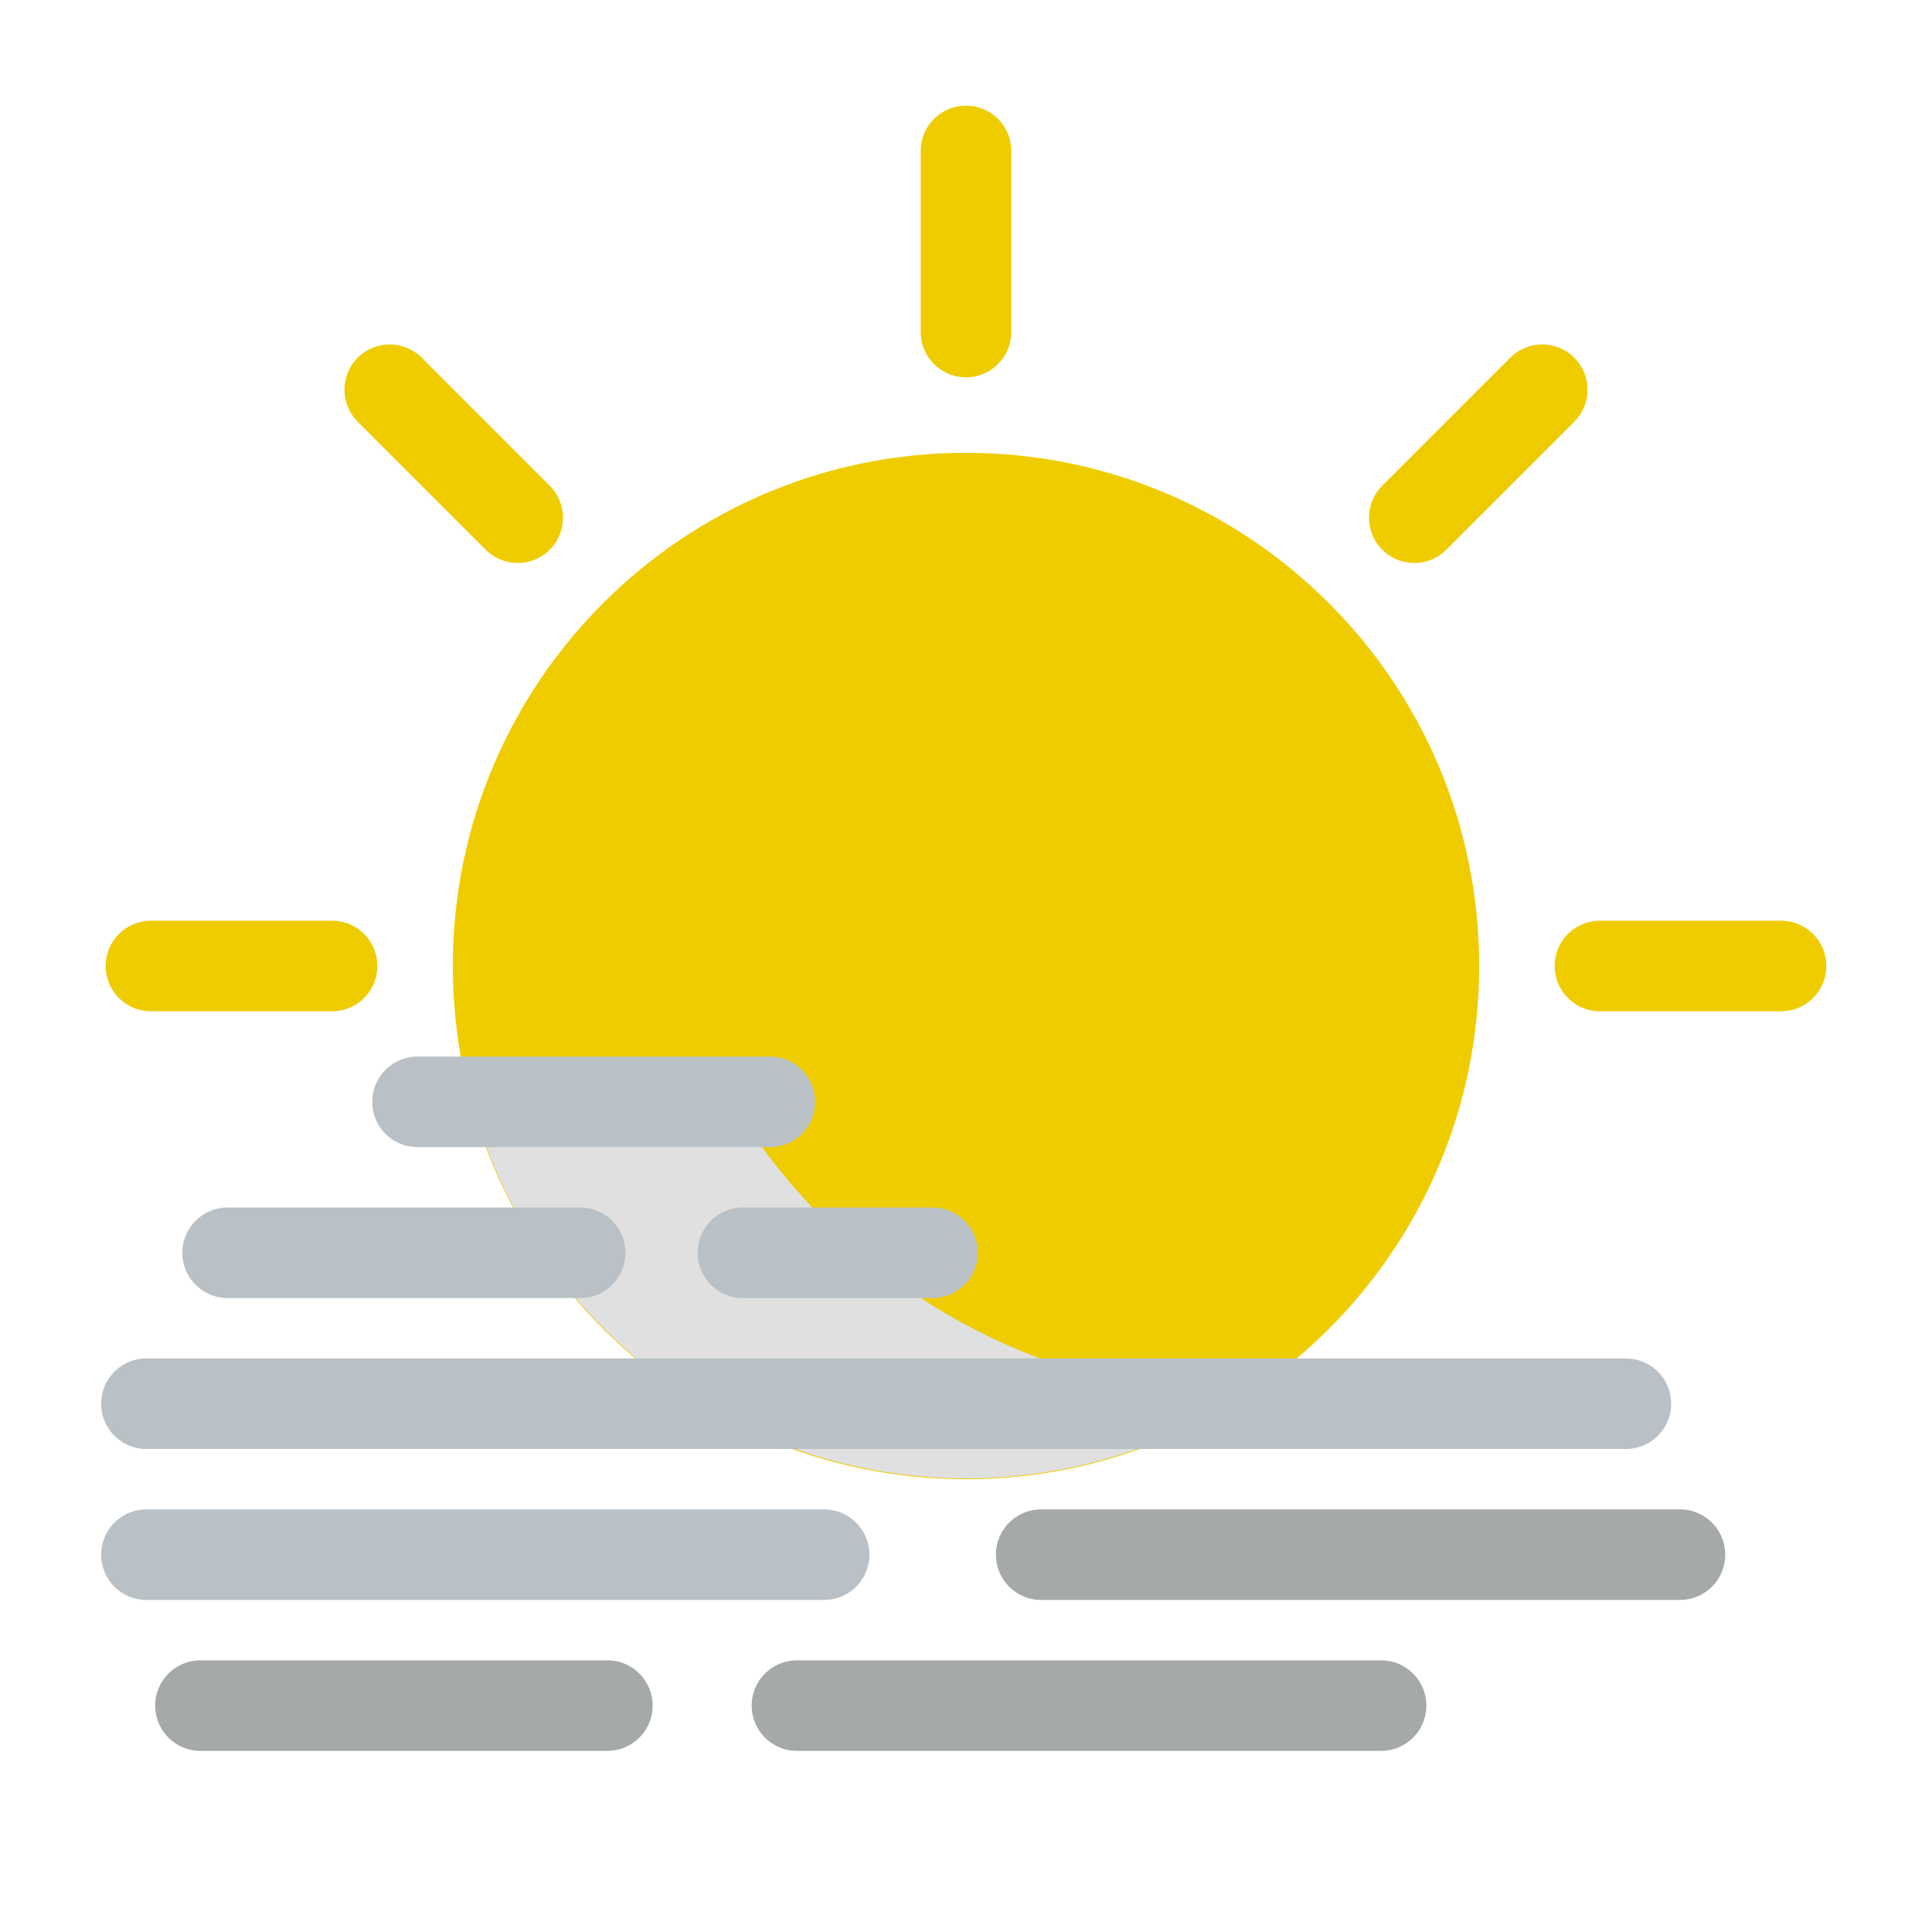
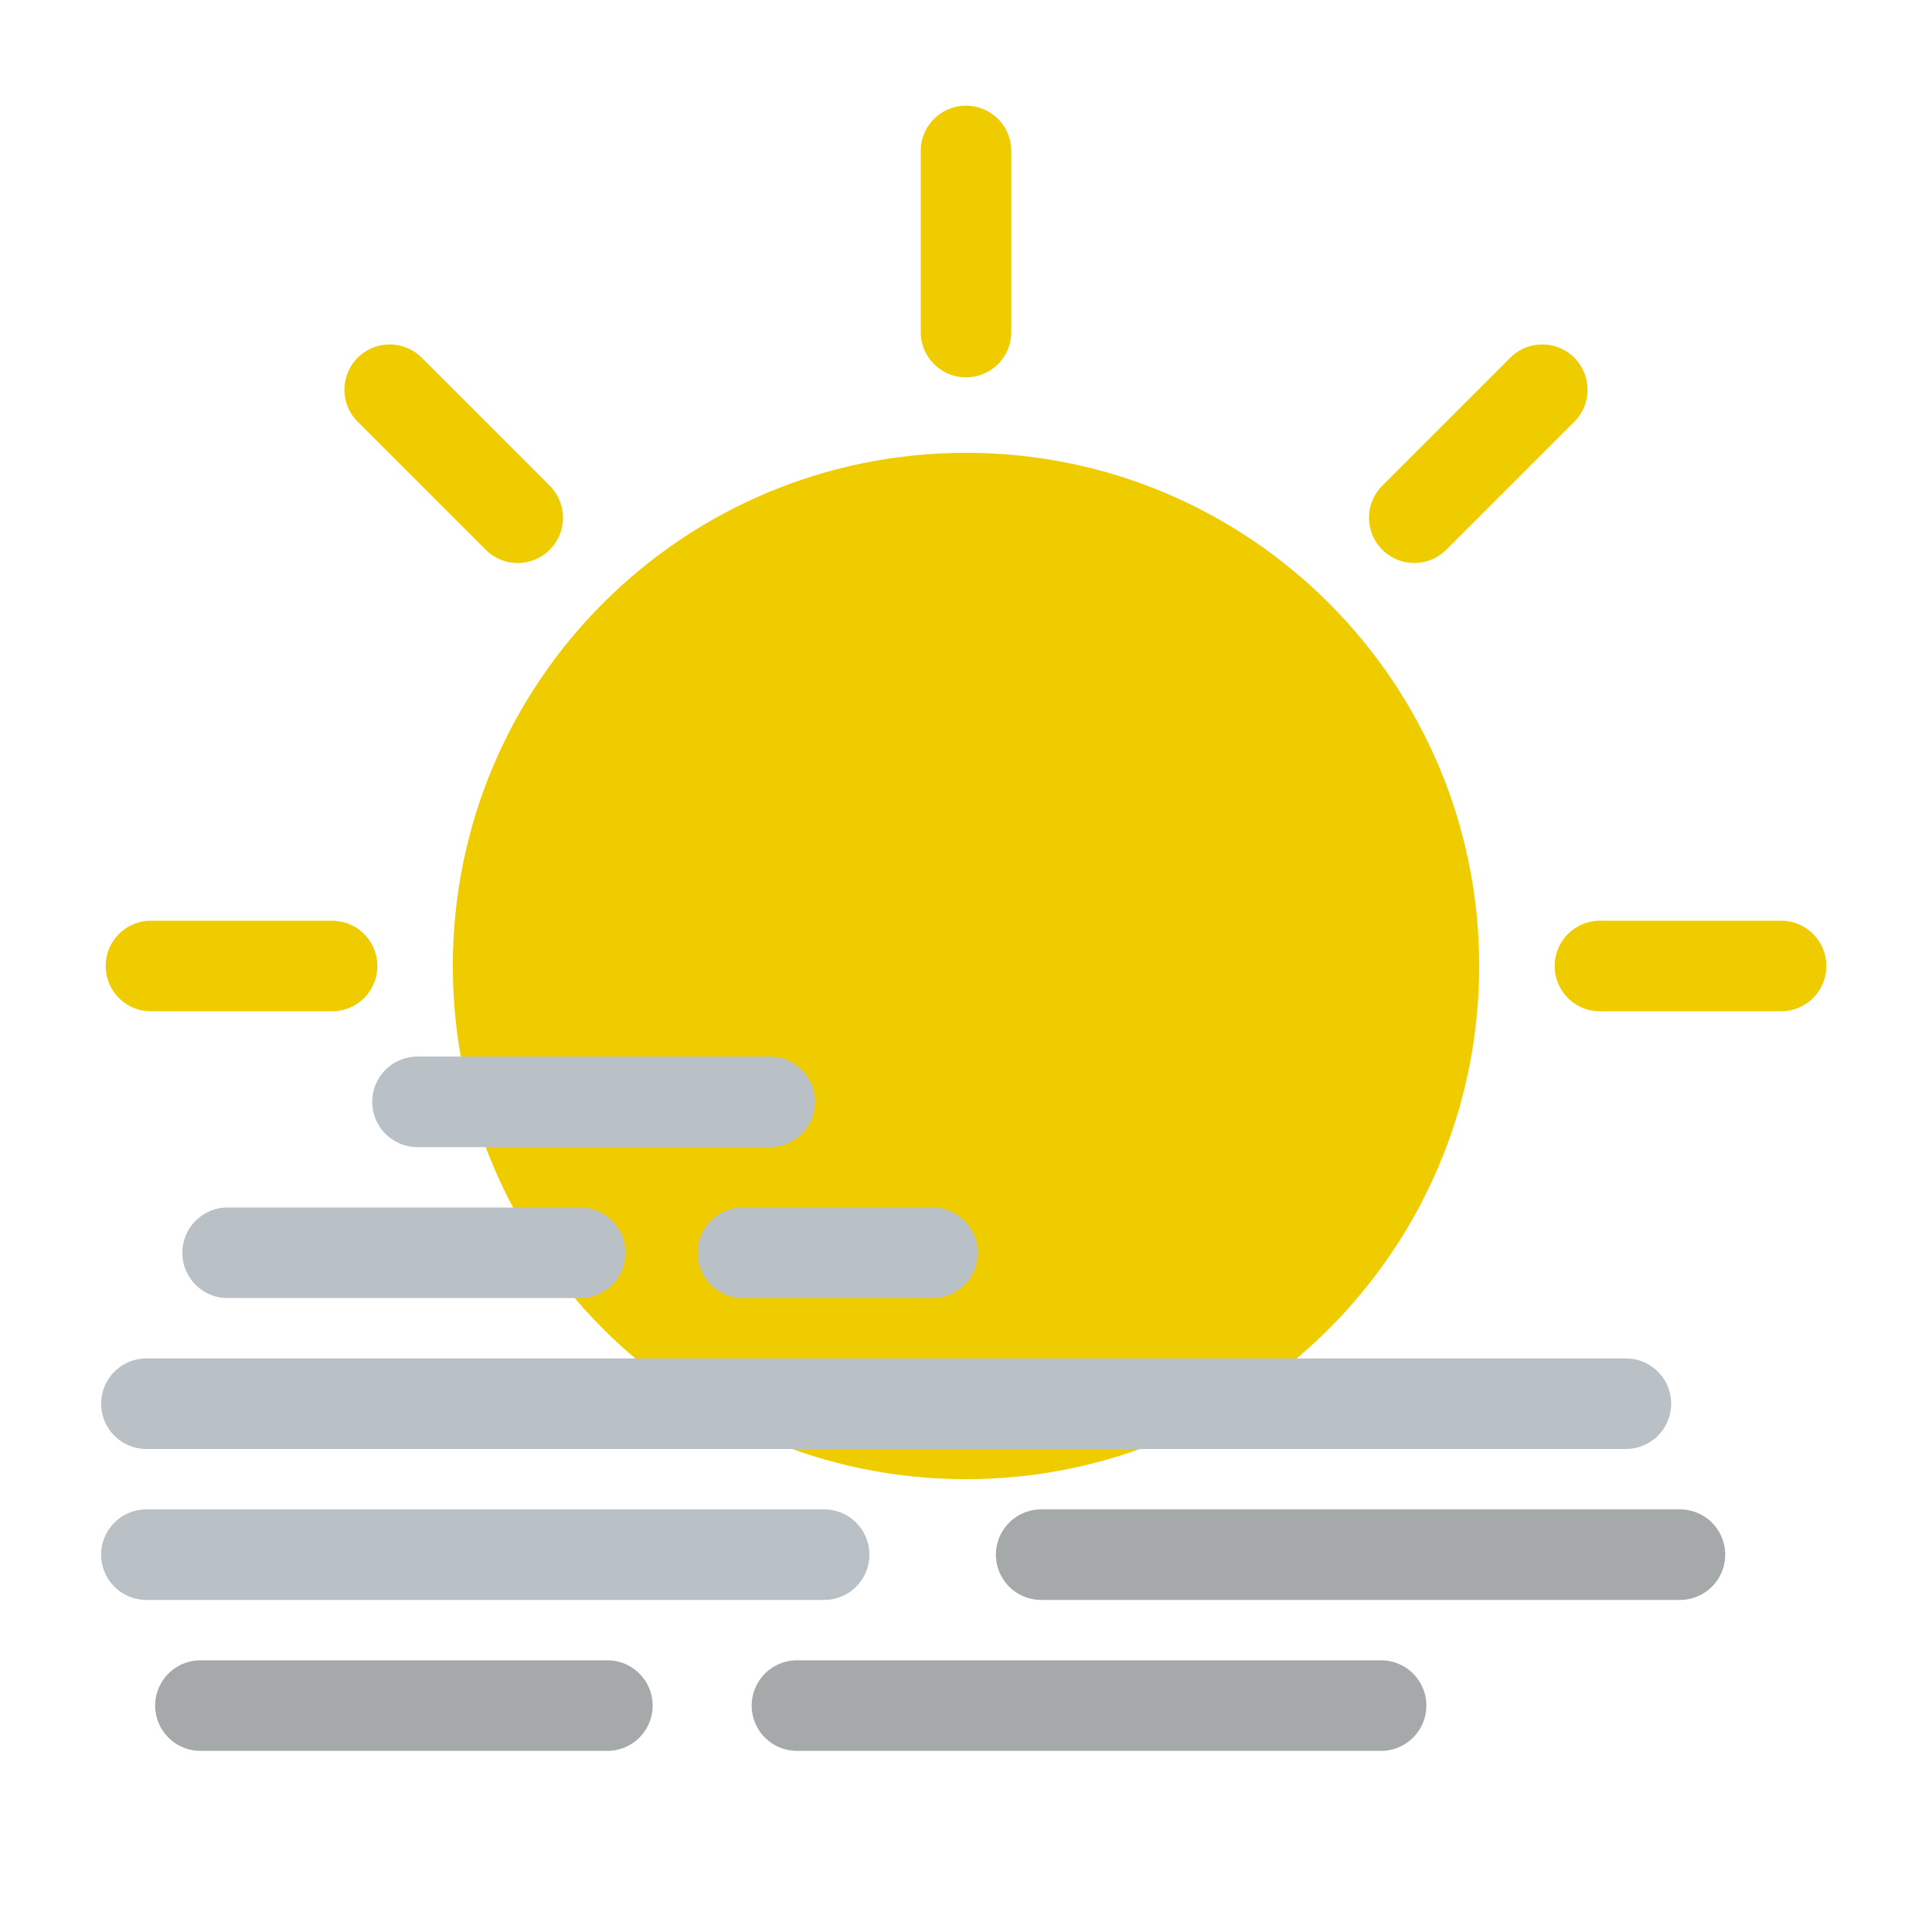
<svg xmlns="http://www.w3.org/2000/svg" data-name="Layer 1" id="Layer_1" viewBox="0 0 64 64">
  <defs>
-     <style>.cls-1{fill:#efcc00;}.cls-2,.cls-4,.cls-5{fill:none;stroke-linecap:round;stroke-miterlimit:10;stroke-width:3px;}.cls-2{stroke:#efcc00;}.cls-3{fill:#e0e0e0;}.cls-4{stroke:#b9c1c6;}.cls-5{stroke:#a5a9aa;}</style>
+     <style>.cls-1{fill:#efcc00;}.cls-2,.cls-4,.cls-5{fill:none;stroke-linecap:round;stroke-miterlimit:10;stroke-width:3px;}.cls-2{stroke:#efcc00;}.cls-3{fill:#efcc00;}.cls-4{stroke:#b9c1c6;}.cls-5{stroke:#a5a9aa;}</style>
  </defs>
  <circle class="cls-1" cx="32" cy="32" r="17" />
  <line class="cls-2" x1="32" x2="32" y1="5" y2="11" />
  <line class="cls-2" x1="59" x2="53" y1="32" y2="32" />
  <line class="cls-2" x1="11" x2="5" y1="32" y2="32" />
  <line class="cls-2" x1="51.09" x2="46.85" y1="12.91" y2="17.15" />
  <line class="cls-2" x1="17.15" x2="12.91" y1="17.15" y2="12.91" />
  <path class="cls-3" d="M40.25,46.25a20.18,20.18,0,0,1-16-9.75H15.62A17,17,0,0,0,41.1,46.34C40.81,46.31,40.54,46.27,40.25,46.25Z" />
  <line class="cls-4" x1="25.5" x2="13.83" y1="36.5" y2="36.5" />
  <line class="cls-4" x1="7.54" x2="19.22" y1="41.5" y2="41.5" />
  <line class="cls-4" x1="4.85" x2="53.86" y1="46.5" y2="46.5" />
  <line class="cls-5" x1="34.49" x2="55.65" y1="51.5" y2="51.5" />
  <line class="cls-4" x1="4.85" x2="27.3" y1="51.5" y2="51.5" />
  <line class="cls-5" x1="26.4" x2="45.75" y1="56.5" y2="56.5" />
  <line class="cls-5" x1="6.64" x2="20.12" y1="56.5" y2="56.5" />
  <line class="cls-4" x1="24.61" x2="30.89" y1="41.5" y2="41.5" />
</svg>
